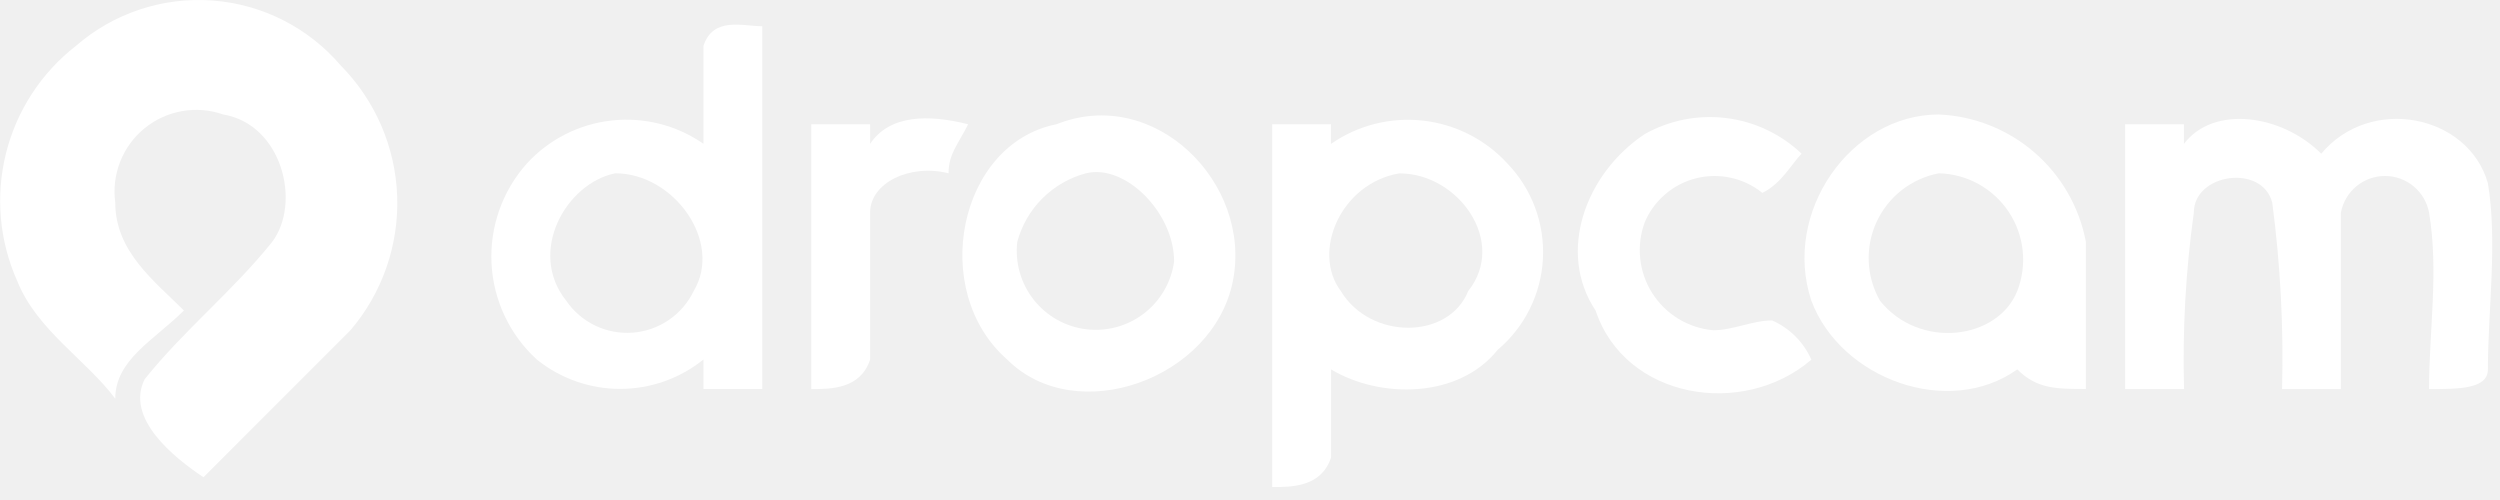
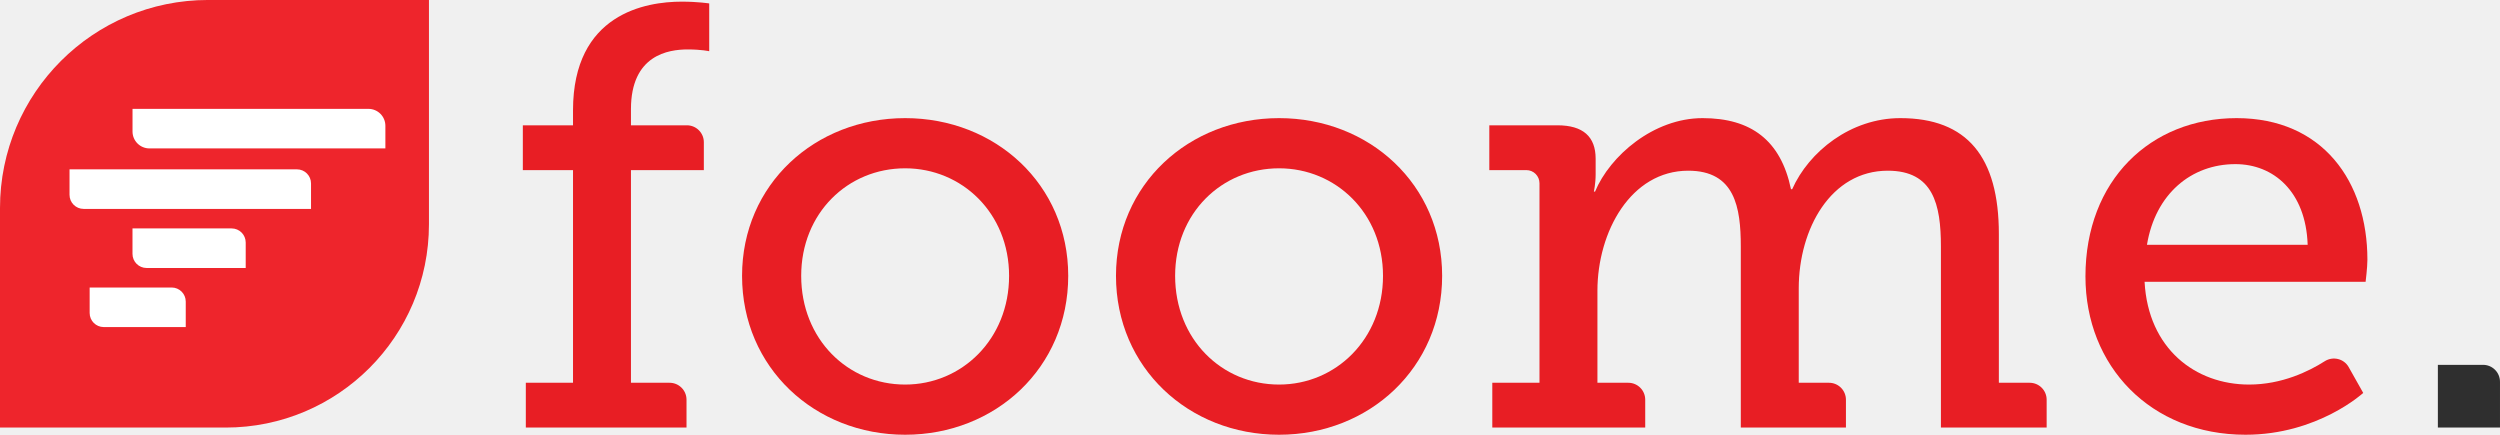
- <svg xmlns="http://www.w3.org/2000/svg" width="120" height="24" viewBox="0 0 120 24" fill="none">
-   <g clip-path="url(#clip0_512_10977)">
-     <path fill-rule="evenodd" clip-rule="evenodd" d="M3.646 2.201C4.54 1.424 5.579 0.831 6.703 0.458C7.827 0.084 9.014 -0.063 10.196 0.024C11.377 0.112 12.53 0.432 13.586 0.967C14.643 1.502 15.584 2.241 16.354 3.142C18.009 4.816 18.977 7.051 19.064 9.404C19.151 11.757 18.352 14.057 16.824 15.849L9.768 22.908C8.352 21.967 6.003 20.084 6.944 18.201C8.827 15.848 11.177 13.969 13.063 11.612C14.479 9.73 13.533 5.964 10.71 5.494C10.076 5.272 9.397 5.217 8.736 5.334C8.075 5.451 7.455 5.735 6.936 6.16C6.416 6.584 6.014 7.135 5.769 7.76C5.523 8.384 5.442 9.061 5.533 9.726C5.533 12.079 7.416 13.491 8.827 14.903C7.411 16.319 5.533 17.256 5.533 19.136C4.117 17.253 1.769 15.842 0.827 13.488C-0.034 11.562 -0.223 9.403 0.288 7.357C0.799 5.311 1.981 3.496 3.646 2.201Z" fill="white" />
-     <path fill-rule="evenodd" clip-rule="evenodd" d="M33.766 2.199C34.236 0.784 35.648 1.259 36.589 1.259V18.671H33.766V17.255C32.633 18.169 31.221 18.667 29.766 18.667C28.31 18.667 26.898 18.169 25.765 17.255C24.462 16.065 23.681 14.408 23.593 12.646C23.505 10.883 24.117 9.156 25.295 7.842C26.355 6.688 27.797 5.957 29.354 5.784C30.911 5.611 32.479 6.008 33.766 6.902V2.199ZM29.533 8.318C27.18 8.789 25.3 12.083 27.18 14.437C27.532 14.95 28.012 15.361 28.573 15.63C29.133 15.898 29.755 16.014 30.375 15.967C30.995 15.919 31.591 15.709 32.105 15.358C32.618 15.007 33.029 14.527 33.299 13.966C34.708 11.612 32.353 8.318 29.53 8.318H29.533Z" fill="white" />
-     <path fill-rule="evenodd" clip-rule="evenodd" d="M38.941 5.965H41.765V6.906C42.706 5.49 44.589 5.49 46.471 5.965C46.001 6.906 45.531 7.381 45.531 8.318C43.648 7.848 41.766 8.789 41.766 10.201V17.261C41.295 18.676 39.883 18.676 38.941 18.676V5.965Z" fill="white" />
-     <path fill-rule="evenodd" clip-rule="evenodd" d="M50.706 5.966C55.413 4.083 60.119 8.79 59.177 13.496C58.235 18.202 51.647 20.556 48.348 17.261C44.583 13.966 45.995 6.907 50.701 5.966H50.706ZM52.122 8.319C51.332 8.53 50.611 8.946 50.033 9.524C49.454 10.102 49.039 10.823 48.828 11.613C48.716 12.606 49 13.602 49.617 14.386C50.235 15.171 51.138 15.68 52.128 15.803C53.119 15.927 54.119 15.655 54.91 15.046C55.702 14.438 56.222 13.541 56.357 12.552C56.357 10.201 54.005 7.848 52.123 8.319H52.122Z" fill="white" />
-     <path fill-rule="evenodd" clip-rule="evenodd" d="M61.062 5.965H63.886V6.907C65.173 6.013 66.74 5.616 68.297 5.789C69.855 5.962 71.297 6.694 72.356 7.848C72.938 8.453 73.389 9.171 73.682 9.957C73.975 10.744 74.104 11.582 74.06 12.42C74.017 13.258 73.802 14.078 73.428 14.83C73.055 15.582 72.532 16.249 71.89 16.79C70.008 19.143 66.242 19.143 63.89 17.731V21.964C63.419 23.379 62.007 23.379 61.066 23.379V5.965H61.062ZM67.181 8.318C64.357 8.789 62.948 12.083 64.357 13.967C65.773 16.32 69.534 16.32 70.476 13.967C72.356 11.612 70.004 8.323 67.181 8.323V8.318Z" fill="white" />
-     <path fill-rule="evenodd" clip-rule="evenodd" d="M78.946 6.436C80.137 5.768 81.51 5.499 82.865 5.668C84.22 5.837 85.486 6.436 86.476 7.376C86.005 7.847 85.535 8.792 84.593 9.259C84.154 8.904 83.638 8.655 83.087 8.534C82.535 8.412 81.963 8.42 81.415 8.557C80.867 8.694 80.359 8.957 79.93 9.325C79.501 9.692 79.164 10.154 78.945 10.675C78.74 11.232 78.667 11.829 78.731 12.419C78.794 13.009 78.993 13.577 79.312 14.077C79.631 14.578 80.06 14.999 80.568 15.306C81.076 15.614 81.647 15.801 82.239 15.852C83.179 15.852 84.121 15.381 85.062 15.381C85.903 15.751 86.575 16.423 86.945 17.264C83.651 20.088 78.003 19.147 76.591 14.911C74.71 12.087 76.121 8.316 78.946 6.436Z" fill="white" />
-     <path fill-rule="evenodd" clip-rule="evenodd" d="M86.946 14.437C85.536 10.201 88.828 5.495 93.064 5.495C94.758 5.568 96.378 6.213 97.66 7.323C98.942 8.434 99.81 9.946 100.123 11.613V18.671C98.707 18.671 97.77 18.671 96.829 17.73C93.535 20.083 88.358 18.2 86.946 14.436V14.437ZM93.065 8.318C92.417 8.441 91.808 8.716 91.288 9.122C90.768 9.528 90.353 10.052 90.077 10.65C89.8 11.249 89.671 11.905 89.7 12.563C89.728 13.222 89.914 13.864 90.241 14.437C92.124 16.79 95.889 16.32 96.83 13.966C97.071 13.346 97.159 12.676 97.087 12.014C97.015 11.353 96.784 10.718 96.415 10.164C96.046 9.61 95.548 9.153 94.965 8.832C94.382 8.511 93.73 8.334 93.065 8.318Z" fill="white" />
-     <path fill-rule="evenodd" clip-rule="evenodd" d="M102.006 5.966H104.829V6.907C106.245 5.024 109.536 5.492 111.419 7.378C113.772 4.554 118.478 5.495 119.419 8.793C119.889 11.617 119.419 14.912 119.419 17.735C119.419 18.676 118.003 18.676 116.595 18.676C116.595 15.853 117.066 13.028 116.595 10.206C116.503 9.712 116.241 9.265 115.855 8.944C115.468 8.623 114.982 8.447 114.479 8.447C113.977 8.447 113.49 8.623 113.103 8.944C112.717 9.265 112.455 9.712 112.363 10.206V18.676H109.539C109.617 15.688 109.46 12.698 109.069 9.734C108.598 7.851 105.304 8.318 105.304 10.204C104.913 13.01 104.756 15.844 104.834 18.675H102.006V5.966Z" fill="white" />
+ <svg xmlns="http://www.w3.org/2000/svg" version="1.1" id="svg2" width="558.04" height="97.04" viewBox="0 0 558.04 97.04">
+   <defs id="defs6" />
+   <g id="g8" transform="matrix(1.333333,0,0,-1.333333,0,97.04)">
+     <g id="g10" transform="scale(0.1)">
+       <path d="m 880.289,87.004 h 79.004 V 443.027 h -84.004 v 75.004 h 84.004 v 25 c 0,162.012 122.007,182.012 182.007,182.012 27.01,0 46.01,-2.996 46.01,-2.996 v -80.008 c 0,0 -13,3 -36.01,3 -32,0 -95,-9 -95,-100.004 v -27.004 h 93.66 c 15.66,0 28.35,-12.691 28.35,-28.347 V 443.027 H 1056.3 V 87.004 h 64.66 c 15.66,0 28.35,-12.695 28.35,-28.348 V 12.004 H 880.289 v 75" style="fill:#e81e24;fill-opacity:1;fill-rule:nonzero;stroke:none" id="path12" />
+       <path d="m 1515.31,84.004 c 95.01,0 174.02,76.004 174.02,182.012 0,105.007 -79.01,180.015 -174.02,180.015 -96,0 -174.01,-75.008 -174.01,-180.015 0,-106.008 78.01,-182.012 174.01,-182.012 z m 0,446.031 c 151.01,0 273.02,-111.008 273.02,-264.019 C 1788.33,112.012 1666.32,0 1515.31,0 c -151,0 -273.01,112.012 -273.01,266.016 0,153.011 122.01,264.019 273.01,264.019" style="fill:#e81e24;fill-opacity:1;fill-rule:nonzero;stroke:none" id="path14" />
+       <path d="m 2141.3,84.004 c 95.01,0 174.02,76.004 174.02,182.012 0,105.007 -79.01,180.015 -174.02,180.015 -96,0 -174,-75.008 -174,-180.015 0,-106.008 78,-182.012 174,-182.012 z m 0,446.031 c 151.02,0 273.02,-111.008 273.02,-264.019 C 2414.32,112.012 2292.32,0 2141.3,0 c -151,0 -273.01,112.012 -273.01,266.016 0,153.011 122.01,264.019 273.01,264.019" style="fill:#e81e24;fill-opacity:1;fill-rule:nonzero;stroke:none" id="path16" />
+       <path d="m 2498.29,87.004 h 79 V 421.023 c 0,12.153 -9.85,22.004 -22,22.004 h -62 v 75.004 h 114 c 43.01,0 64.01,-19 64.01,-56 v -26.008 c 0,-15.996 -3,-28.996 -3,-28.996 h 2 c 25,60.004 98,123.008 180.01,123.008 81,0 131,-37.004 148.01,-119.012 h 2 c 28,63.004 98.01,119.012 181,119.012 112.02,0 165.01,-65.008 165.01,-194.015 V 87.004 H 3398 c 15.65,0 28.34,-12.695 28.34,-28.348 V 12.004 H 3249.33 V 315.02 c 0,71.003 -13,127.007 -89,127.007 -95.01,0 -149.02,-97.004 -149.02,-197.007 V 87.004 h 50.66 c 15.66,0 28.35,-12.695 28.35,-28.348 V 12.004 H 2914.31 V 315.02 c 0,66.003 -10,127.007 -88,127.007 -96.01,0 -152.02,-102.007 -152.02,-201.011 V 87.004 h 51.67 c 15.65,0 28.34,-12.695 28.34,-28.348 V 12.004 h -256.01 v 75" style="fill:#e81e24;fill-opacity:1;fill-rule:nonzero;stroke:none" id="path18" />
+       <path d="m 3863.31,318.016 c -3,89.011 -57,135.011 -121.01,135.011 -74,0 -134.01,-50 -148.01,-135.011 z M 3744.3,530.035 c 144.01,0 219.02,-106.008 219.02,-237.019 0,-12.996 -3.01,-37 -3.01,-37 h -370.02 c 6.01,-112.004 85.01,-172.012 175.01,-172.012 55.03,0 100.29,22.293 126.48,38.992 13.82,8.817 32.16,4.469 40.21,-9.808 l 24.32,-43.18 c 0,0 -76,-70.008 -197.01,-70.008 -159.01,0 -268.01,115.008 -268.01,265.02 0,161.003 109,265.015 253.01,265.015" style="fill:#e81e24;fill-opacity:1;fill-rule:nonzero;stroke:none" id="path20" />
+       <path d="m 4081.28,117.012 h 75.65 c 15.66,0 28.35,-12.692 28.35,-28.348 V 12.004 h -104 V 117.012" style="fill:#2f2f2f;fill-opacity:1;fill-rule:nonzero;stroke:none" id="path22" />
+       <path d="M 377.801,12.004 H 0 V 379.461 C 0,571.863 155.973,727.836 348.375,727.836 H 718.117 V 352.316 C 718.117,164.367 565.75,12.004 377.801,12.004" style="fill:#ee252c;fill-opacity:1;fill-rule:evenodd;stroke:none" id="path24" />
+       <path d="M 645.176,479.328 H 250.207 c -15.656,0 -28.348,12.692 -28.348,28.348 v 37.883 h 394.969 c 15.656,0 28.348,-12.692 28.348,-28.344 v -37.887" style="fill:#ffffff;fill-opacity:1;fill-rule:evenodd;stroke:none" id="path26" />
+       <path d="M 520.691,378.07 H 139.98 c -13.027,0 -23.585,10.559 -23.585,23.582 v 42.653 h 380.71 c 13.028,0 23.586,-10.563 23.586,-23.586 V 378.07" style="fill:#ffffff;fill-opacity:1;fill-rule:evenodd;stroke:none" id="path28" />
+       <path d="M 411.344,279.16 H 245.391 c -13.028,0 -23.586,10.559 -23.586,23.582 v 42.653 h 165.953 c 13.023,0 23.586,-10.559 23.586,-23.586 V 279.16" style="fill:#ffffff;fill-opacity:1;fill-rule:evenodd;stroke:none" id="path30" />
+       <path d="M 310.961,180.25 H 173.668 c -13.023,0 -23.582,10.559 -23.582,23.586 v 42.648 h 137.293 c 13.023,0 23.582,-10.558 23.582,-23.586 V 180.25" style="fill:#ffffff;fill-opacity:1;fill-rule:evenodd;stroke:none" id="path32" />
+     </g>
  </g>
-   <defs>
-     <clipPath id="clip0_512_10977">
-       <rect width="119.627" height="23.375" fill="white" transform="translate(0.0012207)" />
-     </clipPath>
-   </defs>
</svg>
